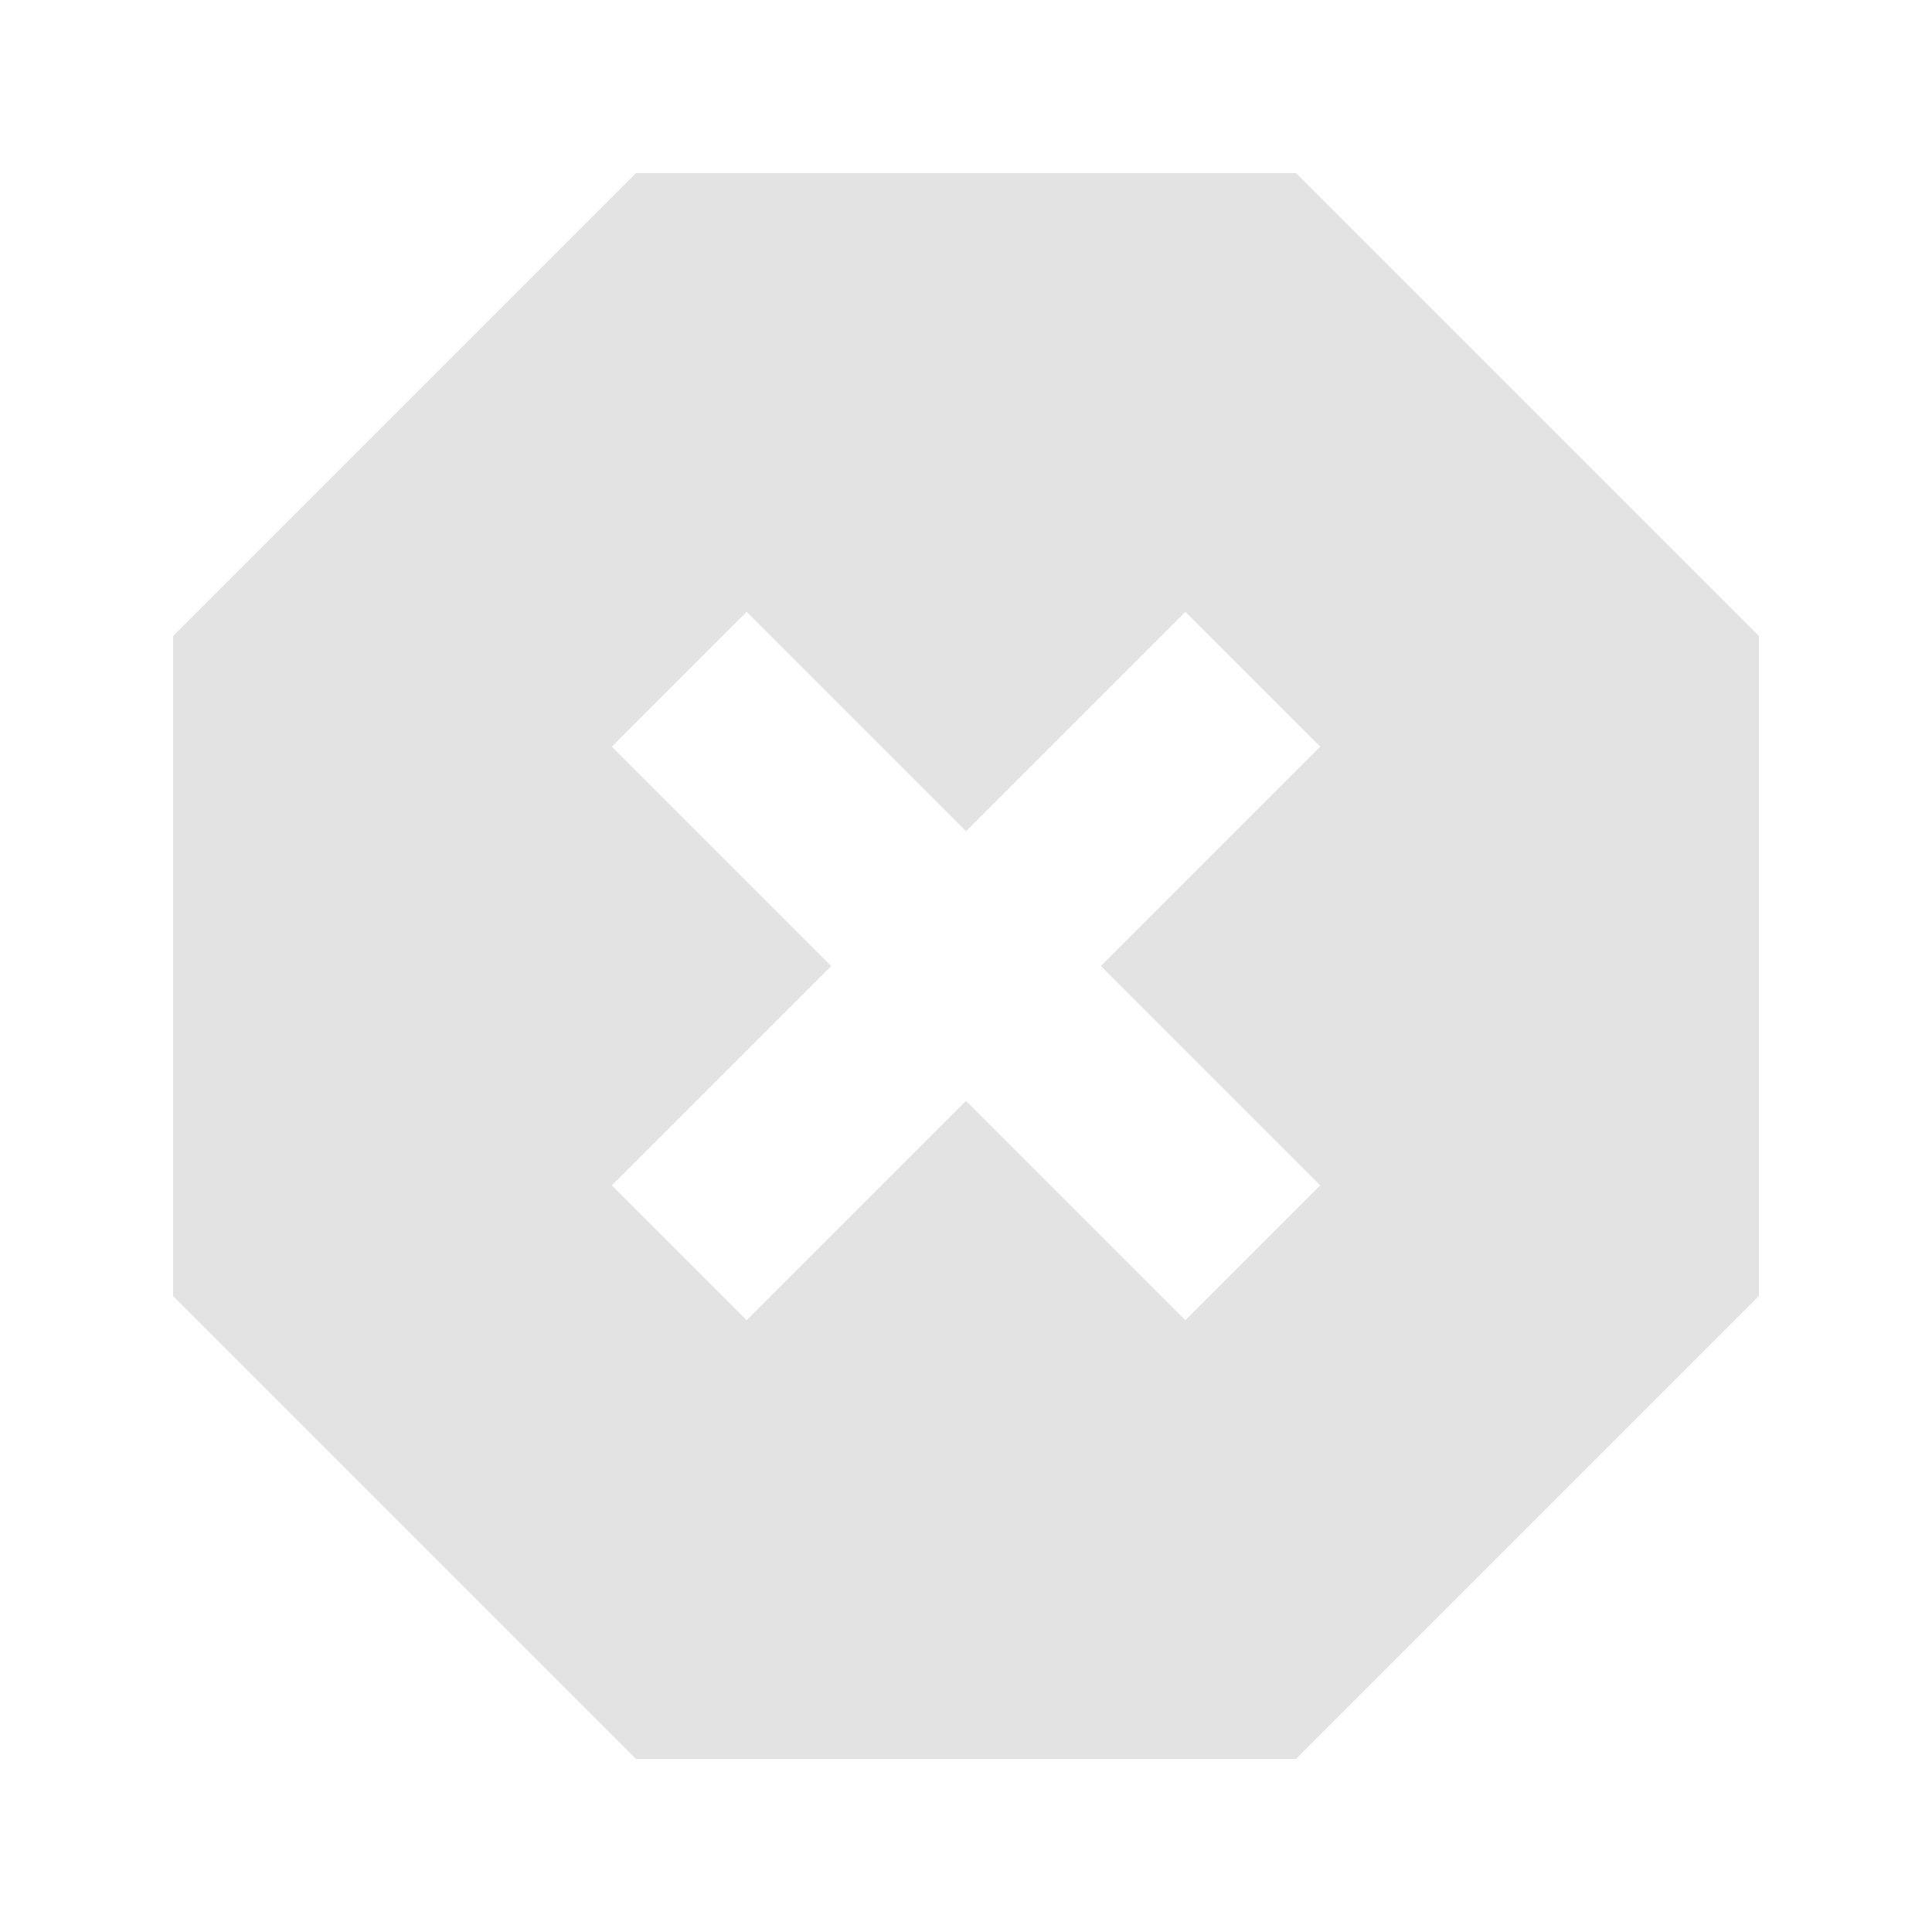
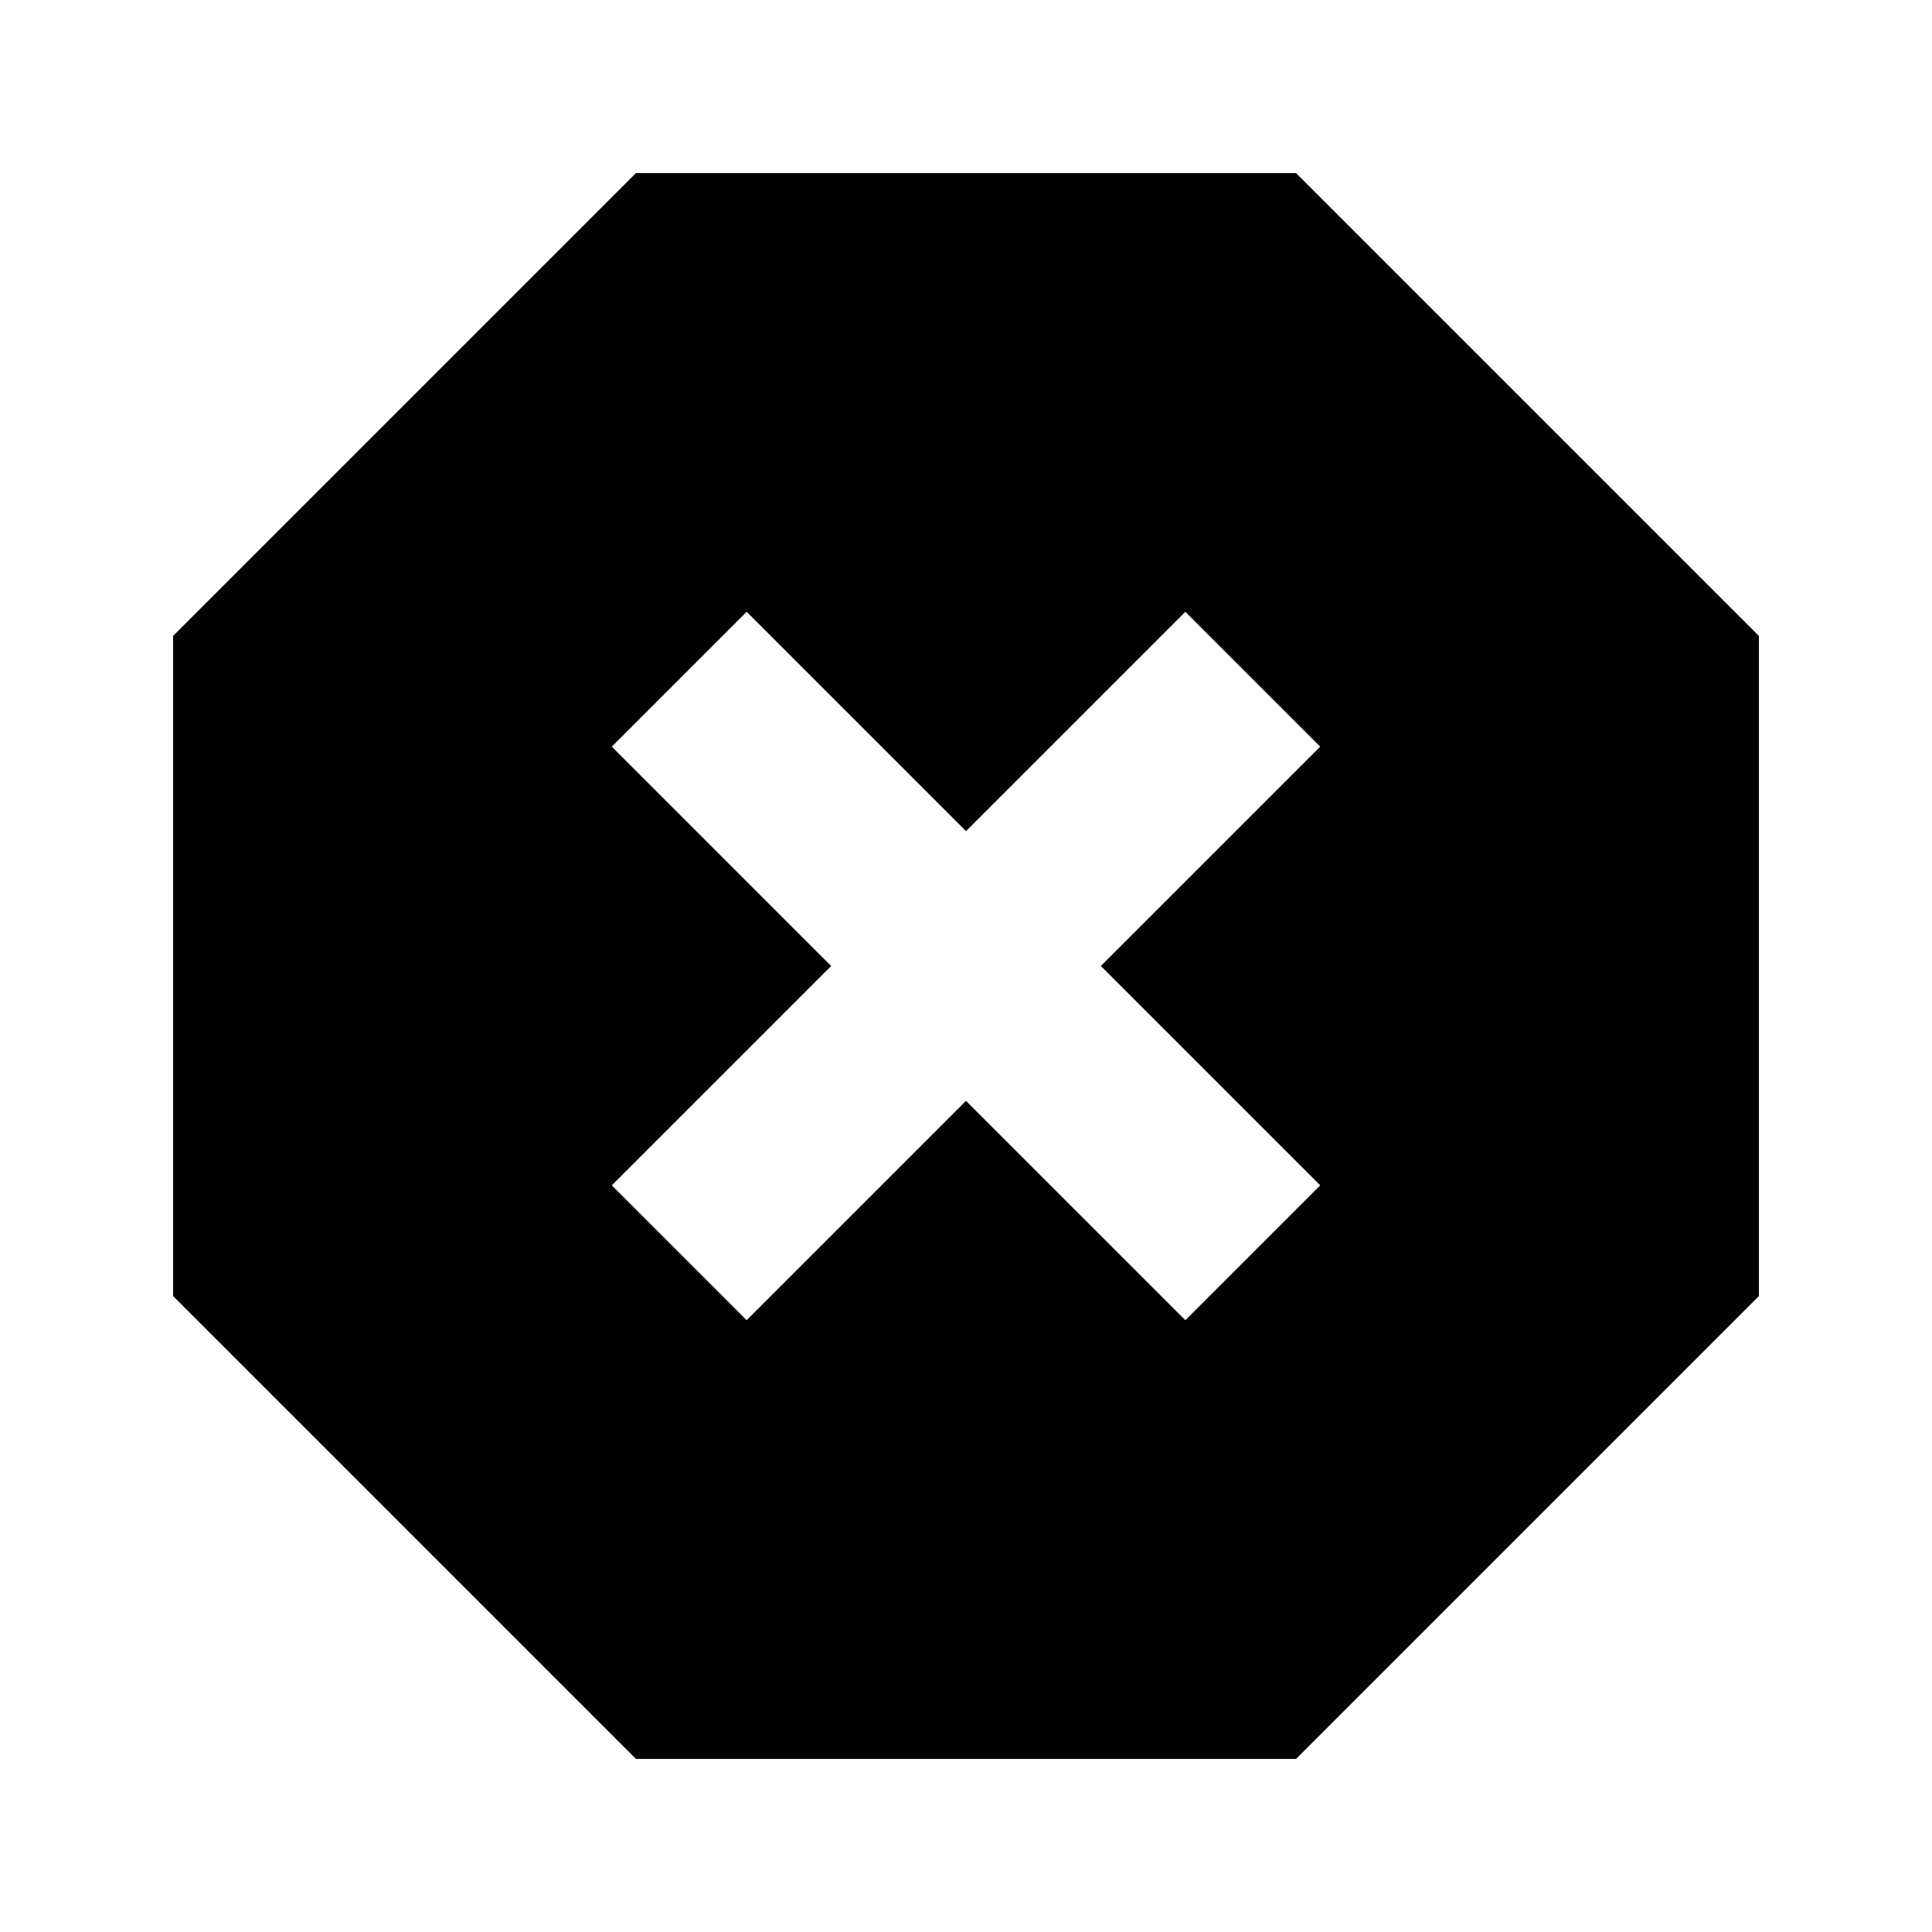
- <svg xmlns="http://www.w3.org/2000/svg" height="24px" viewBox="0 -960 960 960" width="24px" fill="#e3e3e3">
+ <svg xmlns="http://www.w3.org/2000/svg" height="24px" viewBox="0 -960 960 960" width="24px" fill="#000000">
  <path d="M316-86 86-316v-328l230-230h328l230 230v328L644-86H316Zm55-218 109-109 109 109 67-67-109-109 109-109-67-67-109 109-109-109-67 67 109 109-109 109 67 67Z" />
</svg>
